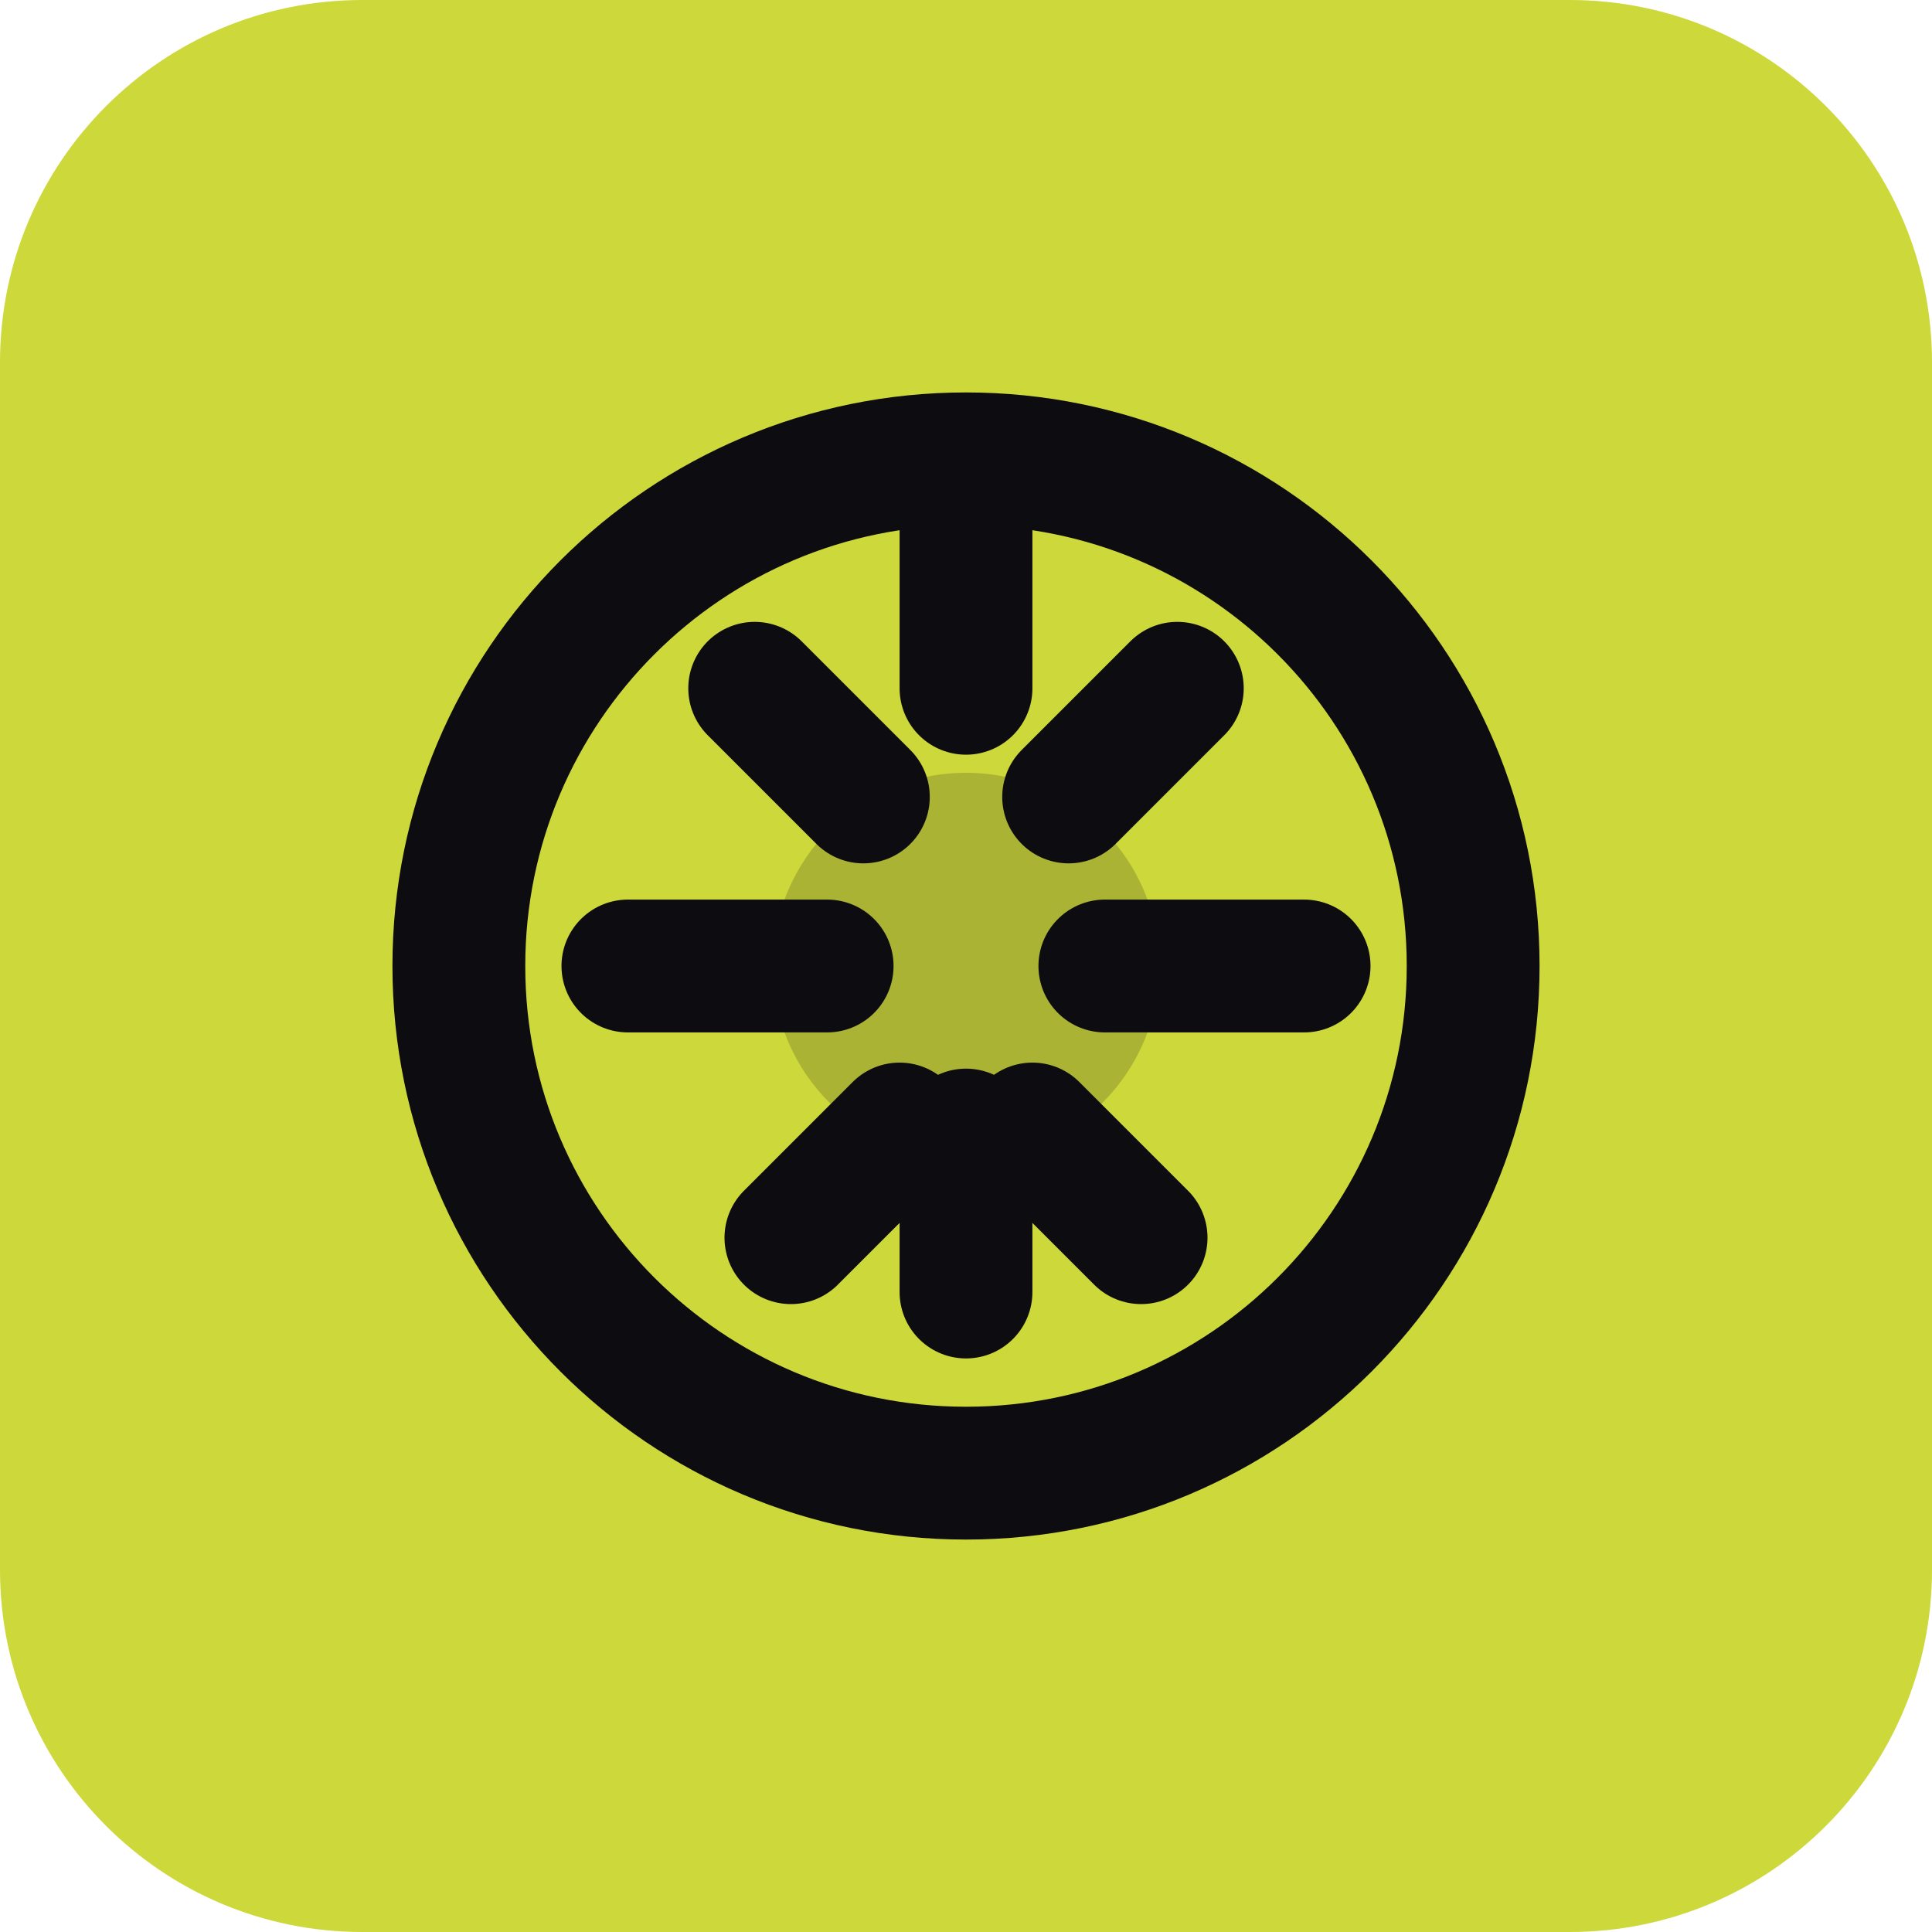
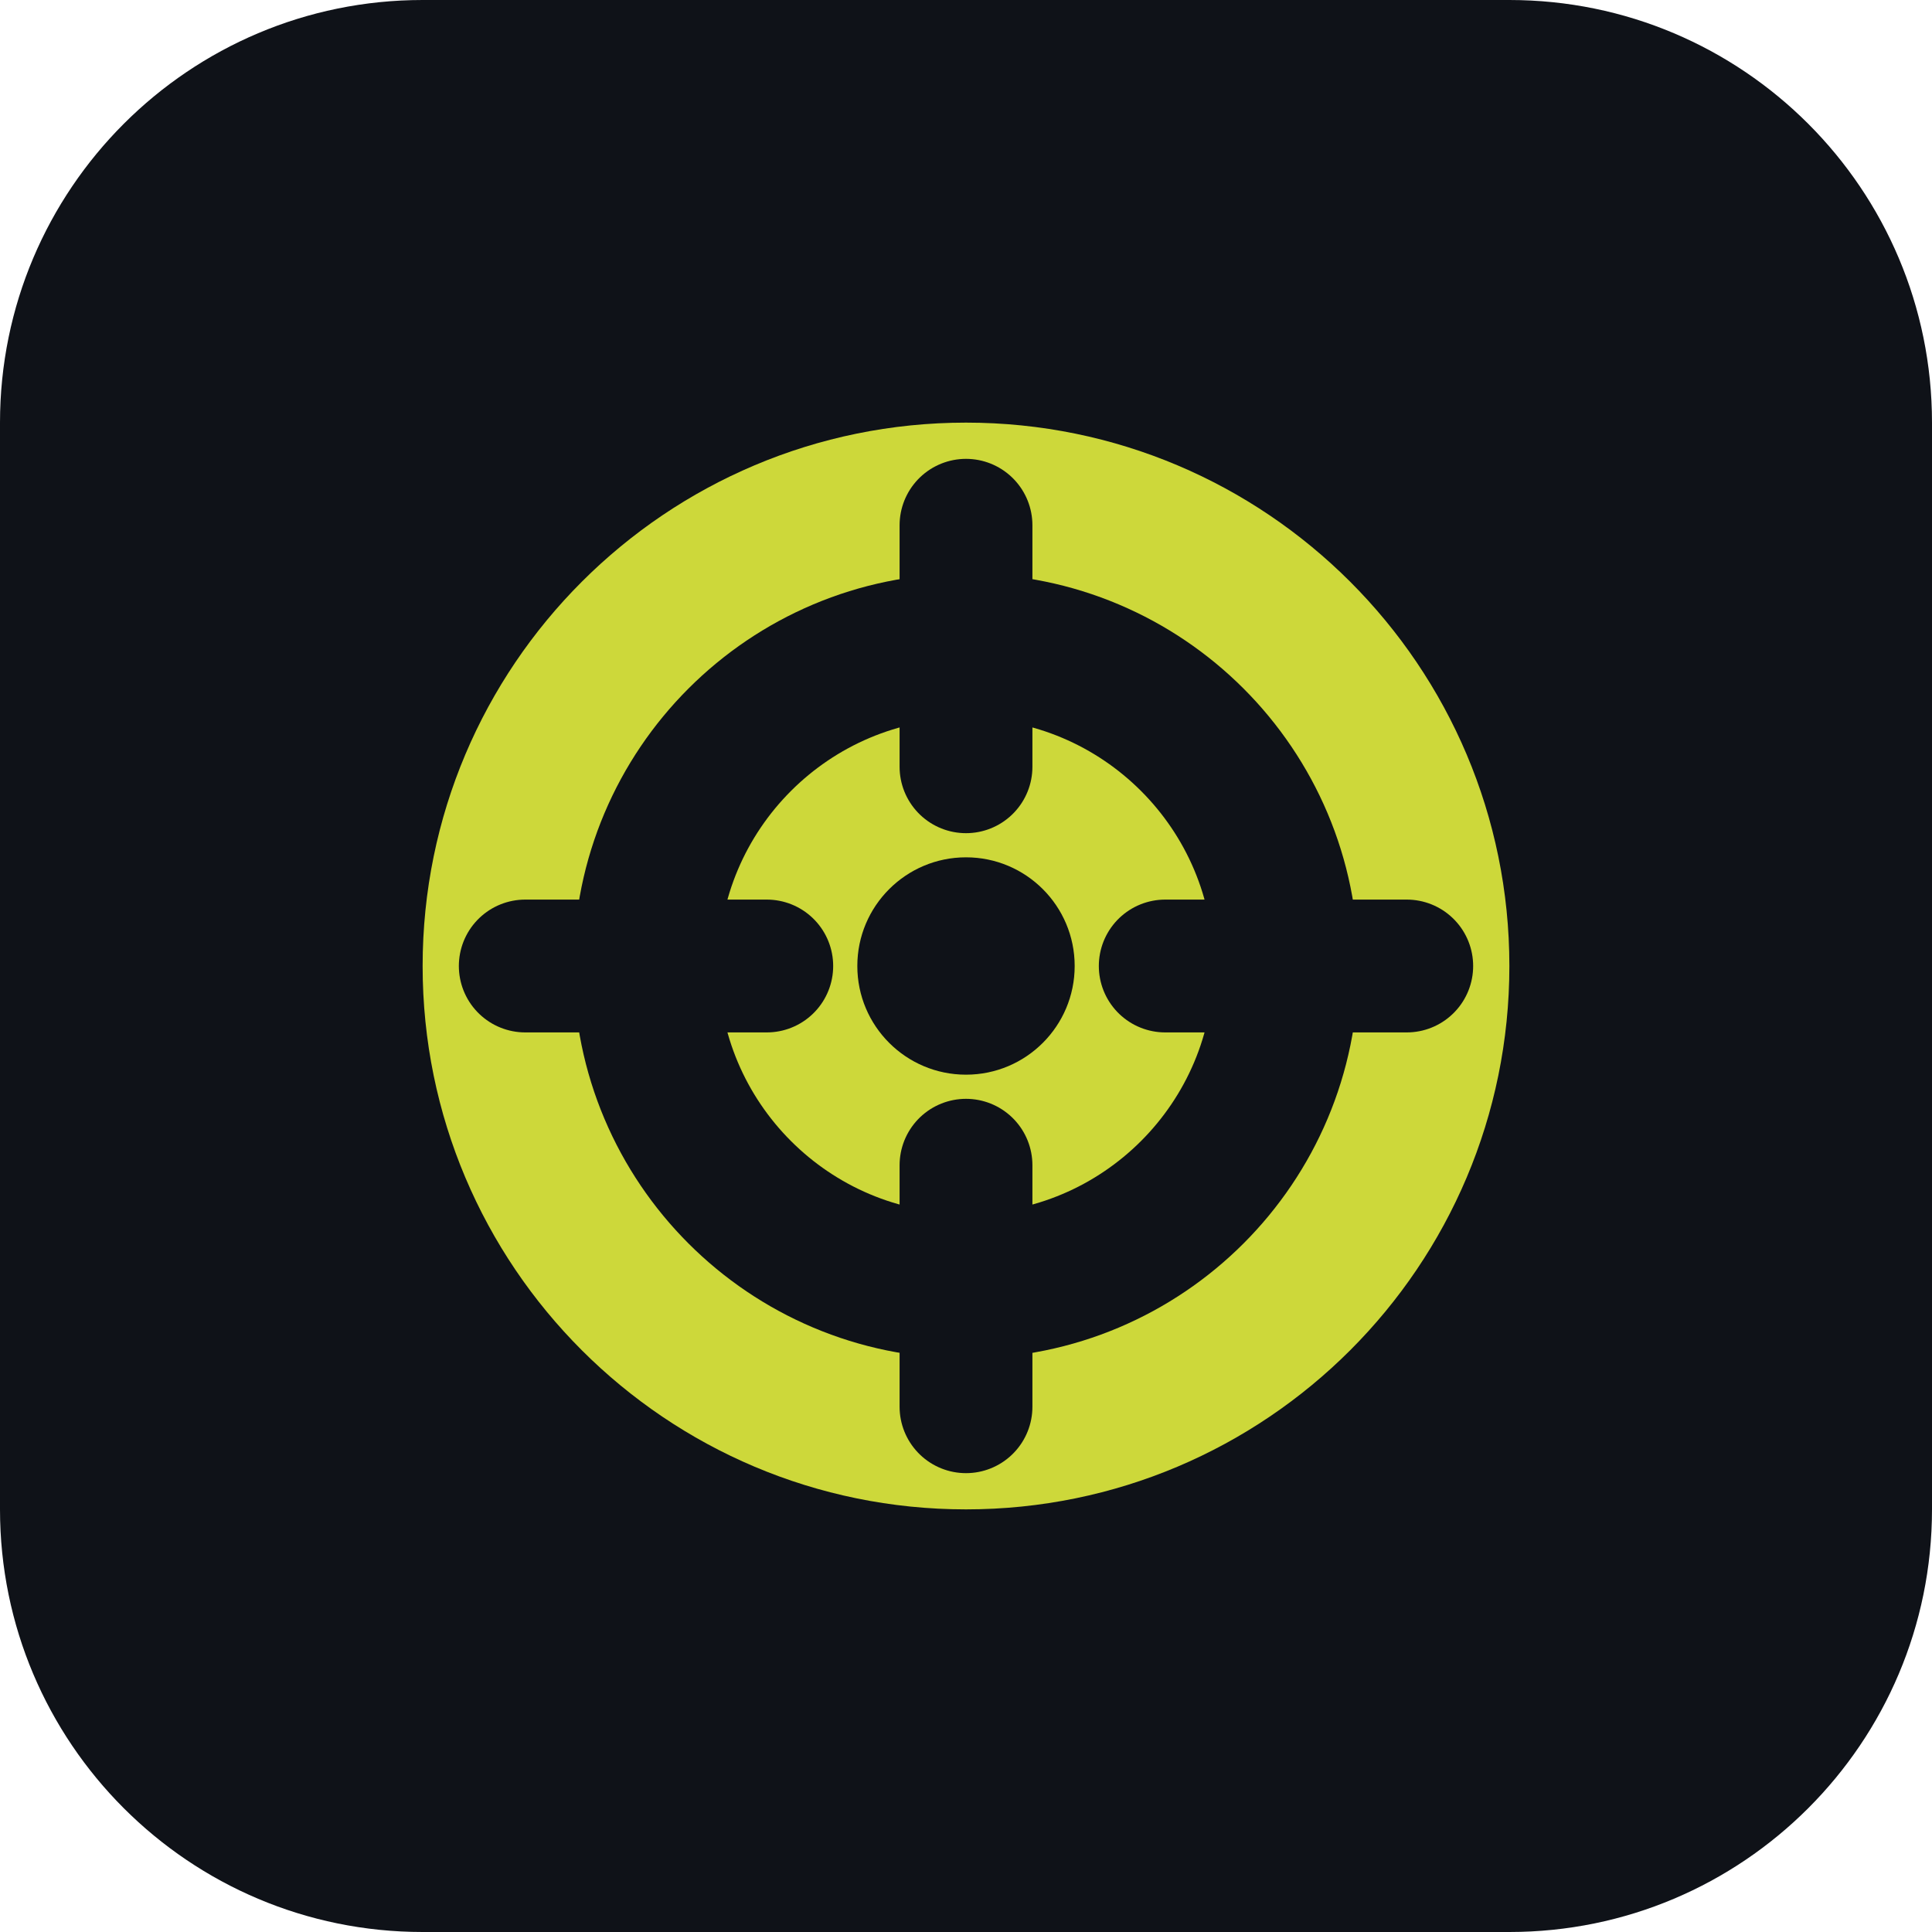
<svg xmlns="http://www.w3.org/2000/svg" viewBox="0 0 32 32" width="32" height="32">
-   <rect width="32" height="32" rx="6" fill="#cdd83a" />
-   <circle cx="16" cy="16" r="8.4" fill="none" stroke="#0d0d11" stroke-width="2.2" />
-   <circle cx="16" cy="16" r="3.2" fill="#0d0d11" opacity="0.18" />
-   <path d="M16 8.8v2.6" fill="none" stroke="#0d0d11" stroke-linecap="round" stroke-width="2.2" />
-   <path d="M12.5 11.4l1.8 1.8" fill="none" stroke="#0d0d11" stroke-linecap="round" stroke-width="2.2" />
-   <path d="M19.5 11.4l-1.8 1.8" fill="none" stroke="#0d0d11" stroke-linecap="round" stroke-width="2.2" />
-   <path d="M10.4 16h3.3" fill="none" stroke="#0d0d11" stroke-linecap="round" stroke-width="2.2" />
-   <path d="M18.3 16h3.3" fill="none" stroke="#0d0d11" stroke-linecap="round" stroke-width="2.2" />
-   <path d="M13.1 20.5l1.8-1.8" fill="none" stroke="#0d0d11" stroke-linecap="round" stroke-width="2.2" />
-   <path d="M18.9 20.5l-1.8-1.8" fill="none" stroke="#0d0d11" stroke-linecap="round" stroke-width="2.2" />
-   <path d="M16 18.8v2.6" fill="none" stroke="#0d0d11" stroke-linecap="round" stroke-width="2.2" />
+   <rect width="32" height="32" rx="7" fill="#0f1218" />
+   <circle cx="16" cy="16" r="9" fill="#cdd83a" />
+   <circle cx="16" cy="16" r="5.3" fill="none" stroke="#0f1218" stroke-width="2.4" />
+   <circle cx="16" cy="16" r="1.8" fill="#0f1218" />
+   <path d="M16 8.7v4" fill="none" stroke="#0f1218" stroke-linecap="round" stroke-width="2.2" />
+   <path d="M16 19.3v4" fill="none" stroke="#0f1218" stroke-linecap="round" stroke-width="2.2" />
+   <path d="M8.7 16h4" fill="none" stroke="#0f1218" stroke-linecap="round" stroke-width="2.2" />
+   <path d="M19.3 16h4" fill="none" stroke="#0f1218" stroke-linecap="round" stroke-width="2.2" />
</svg>
